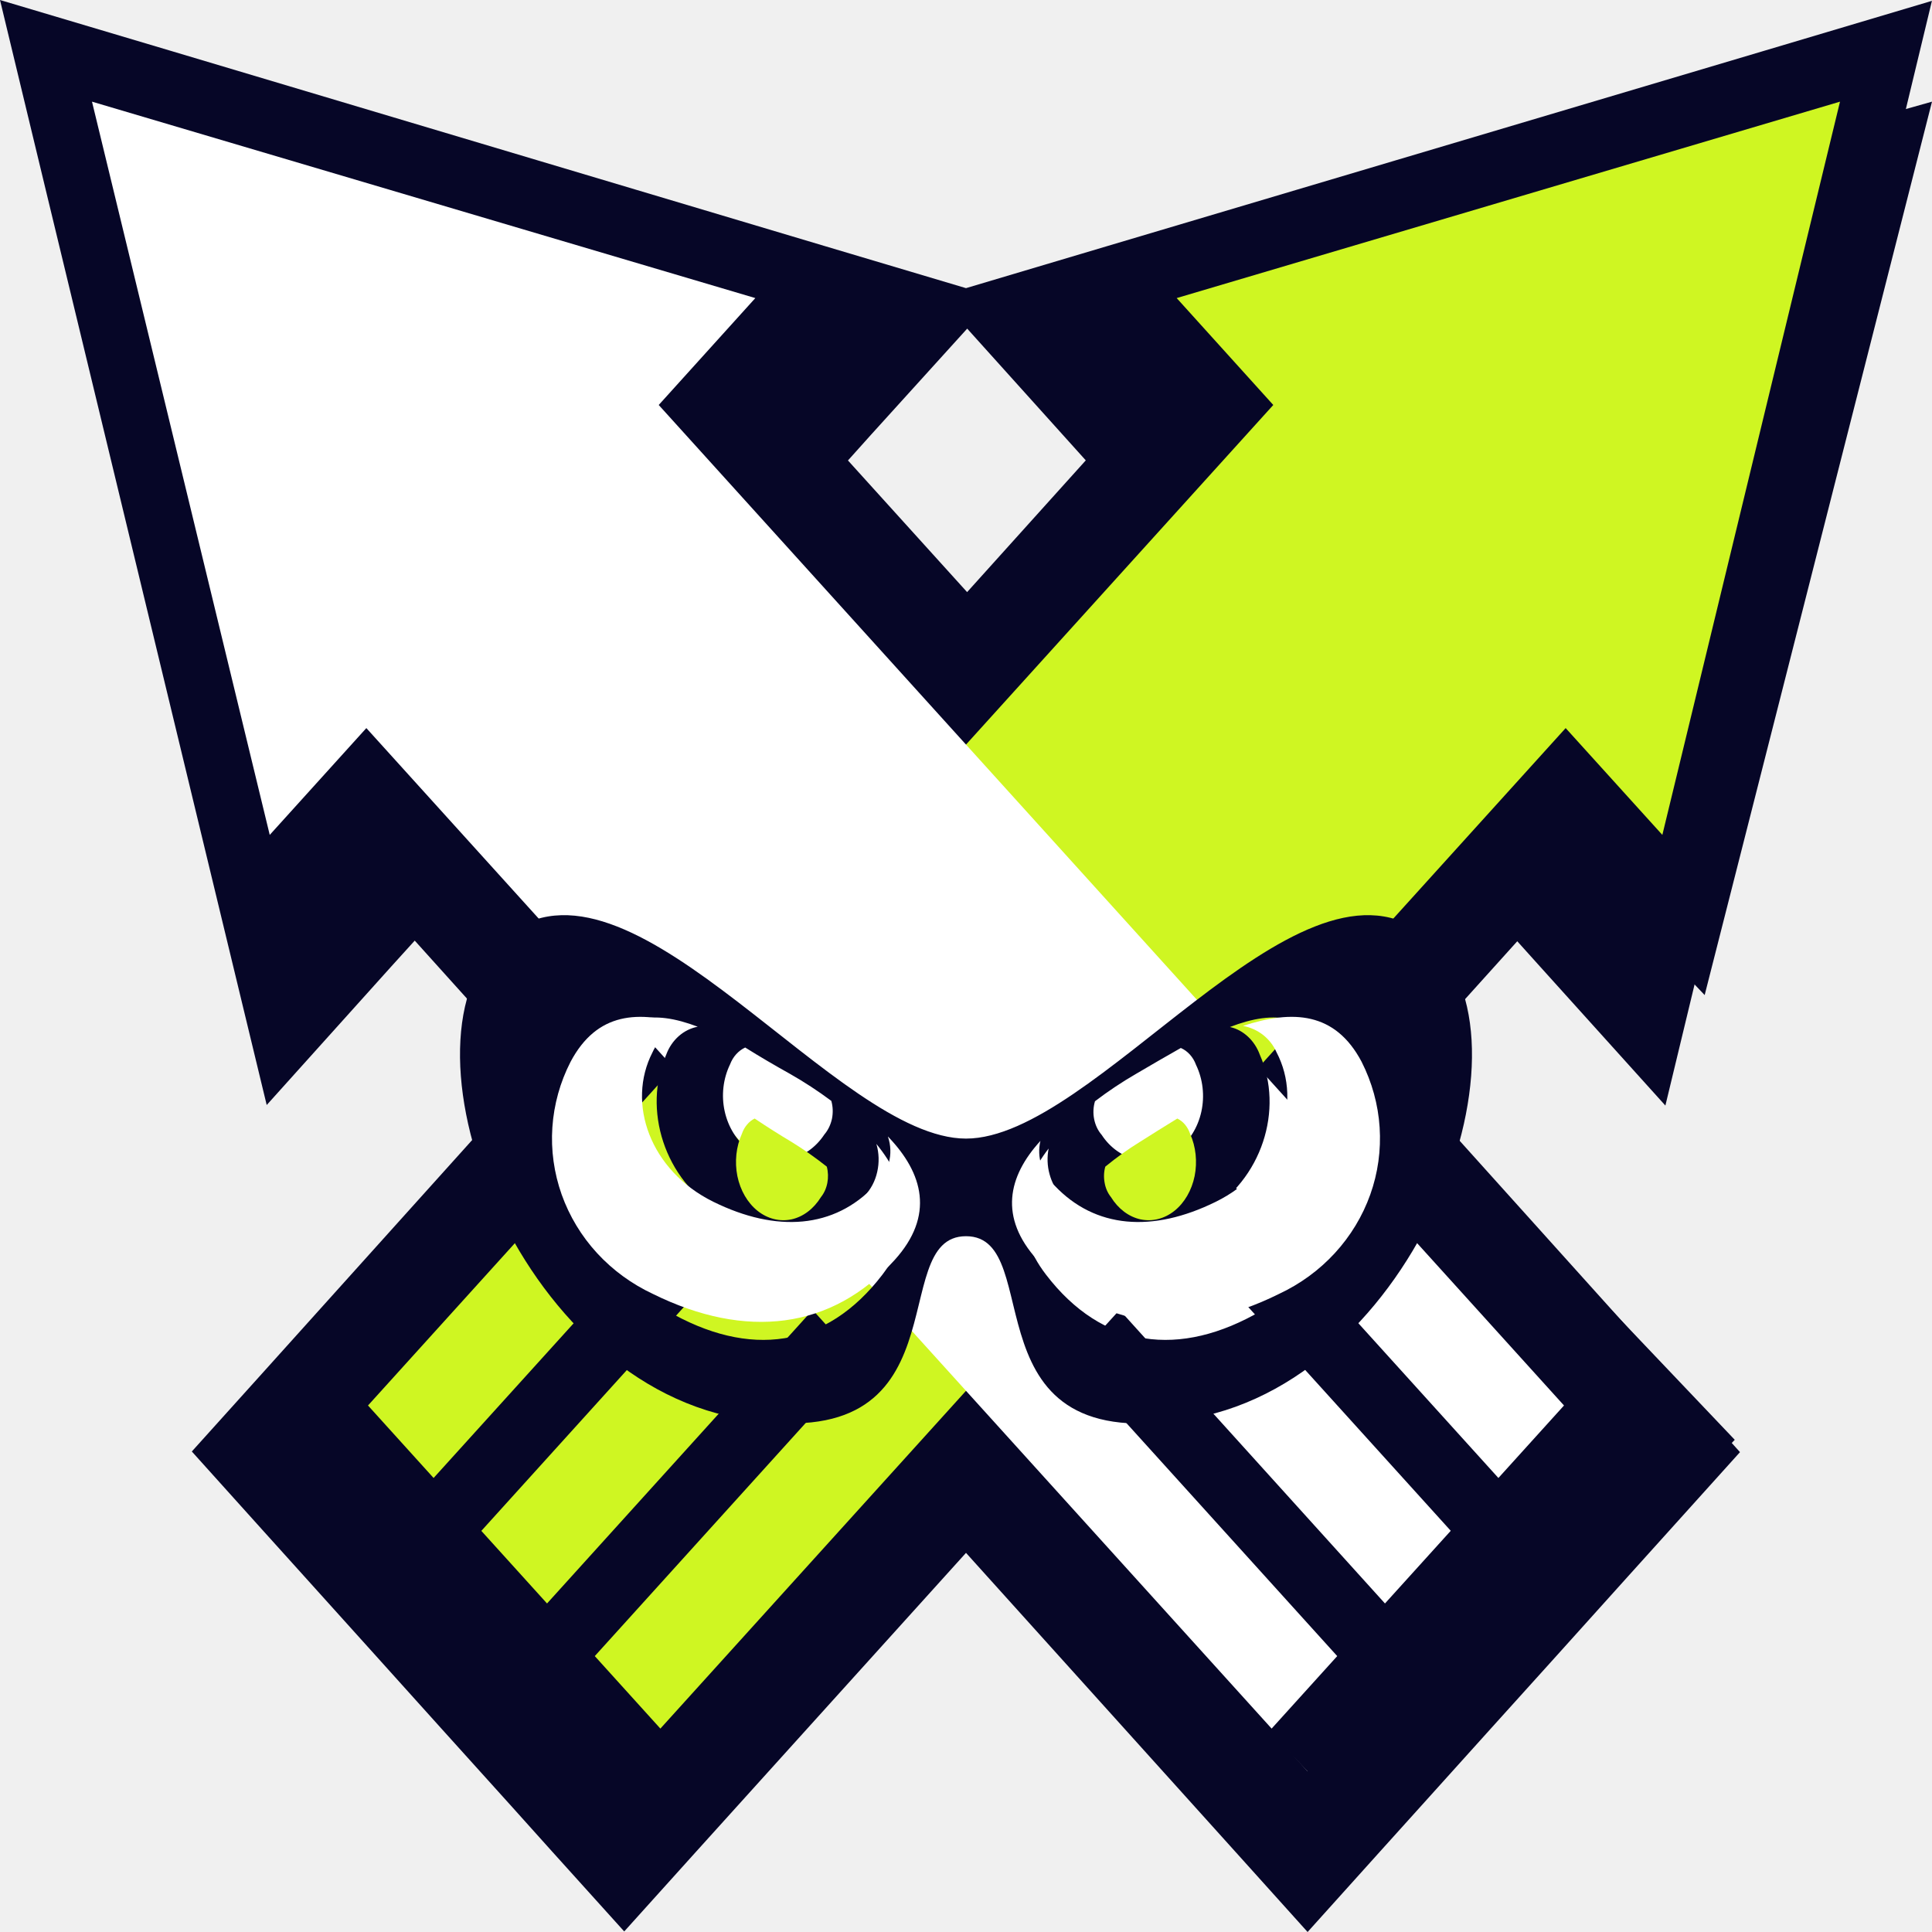
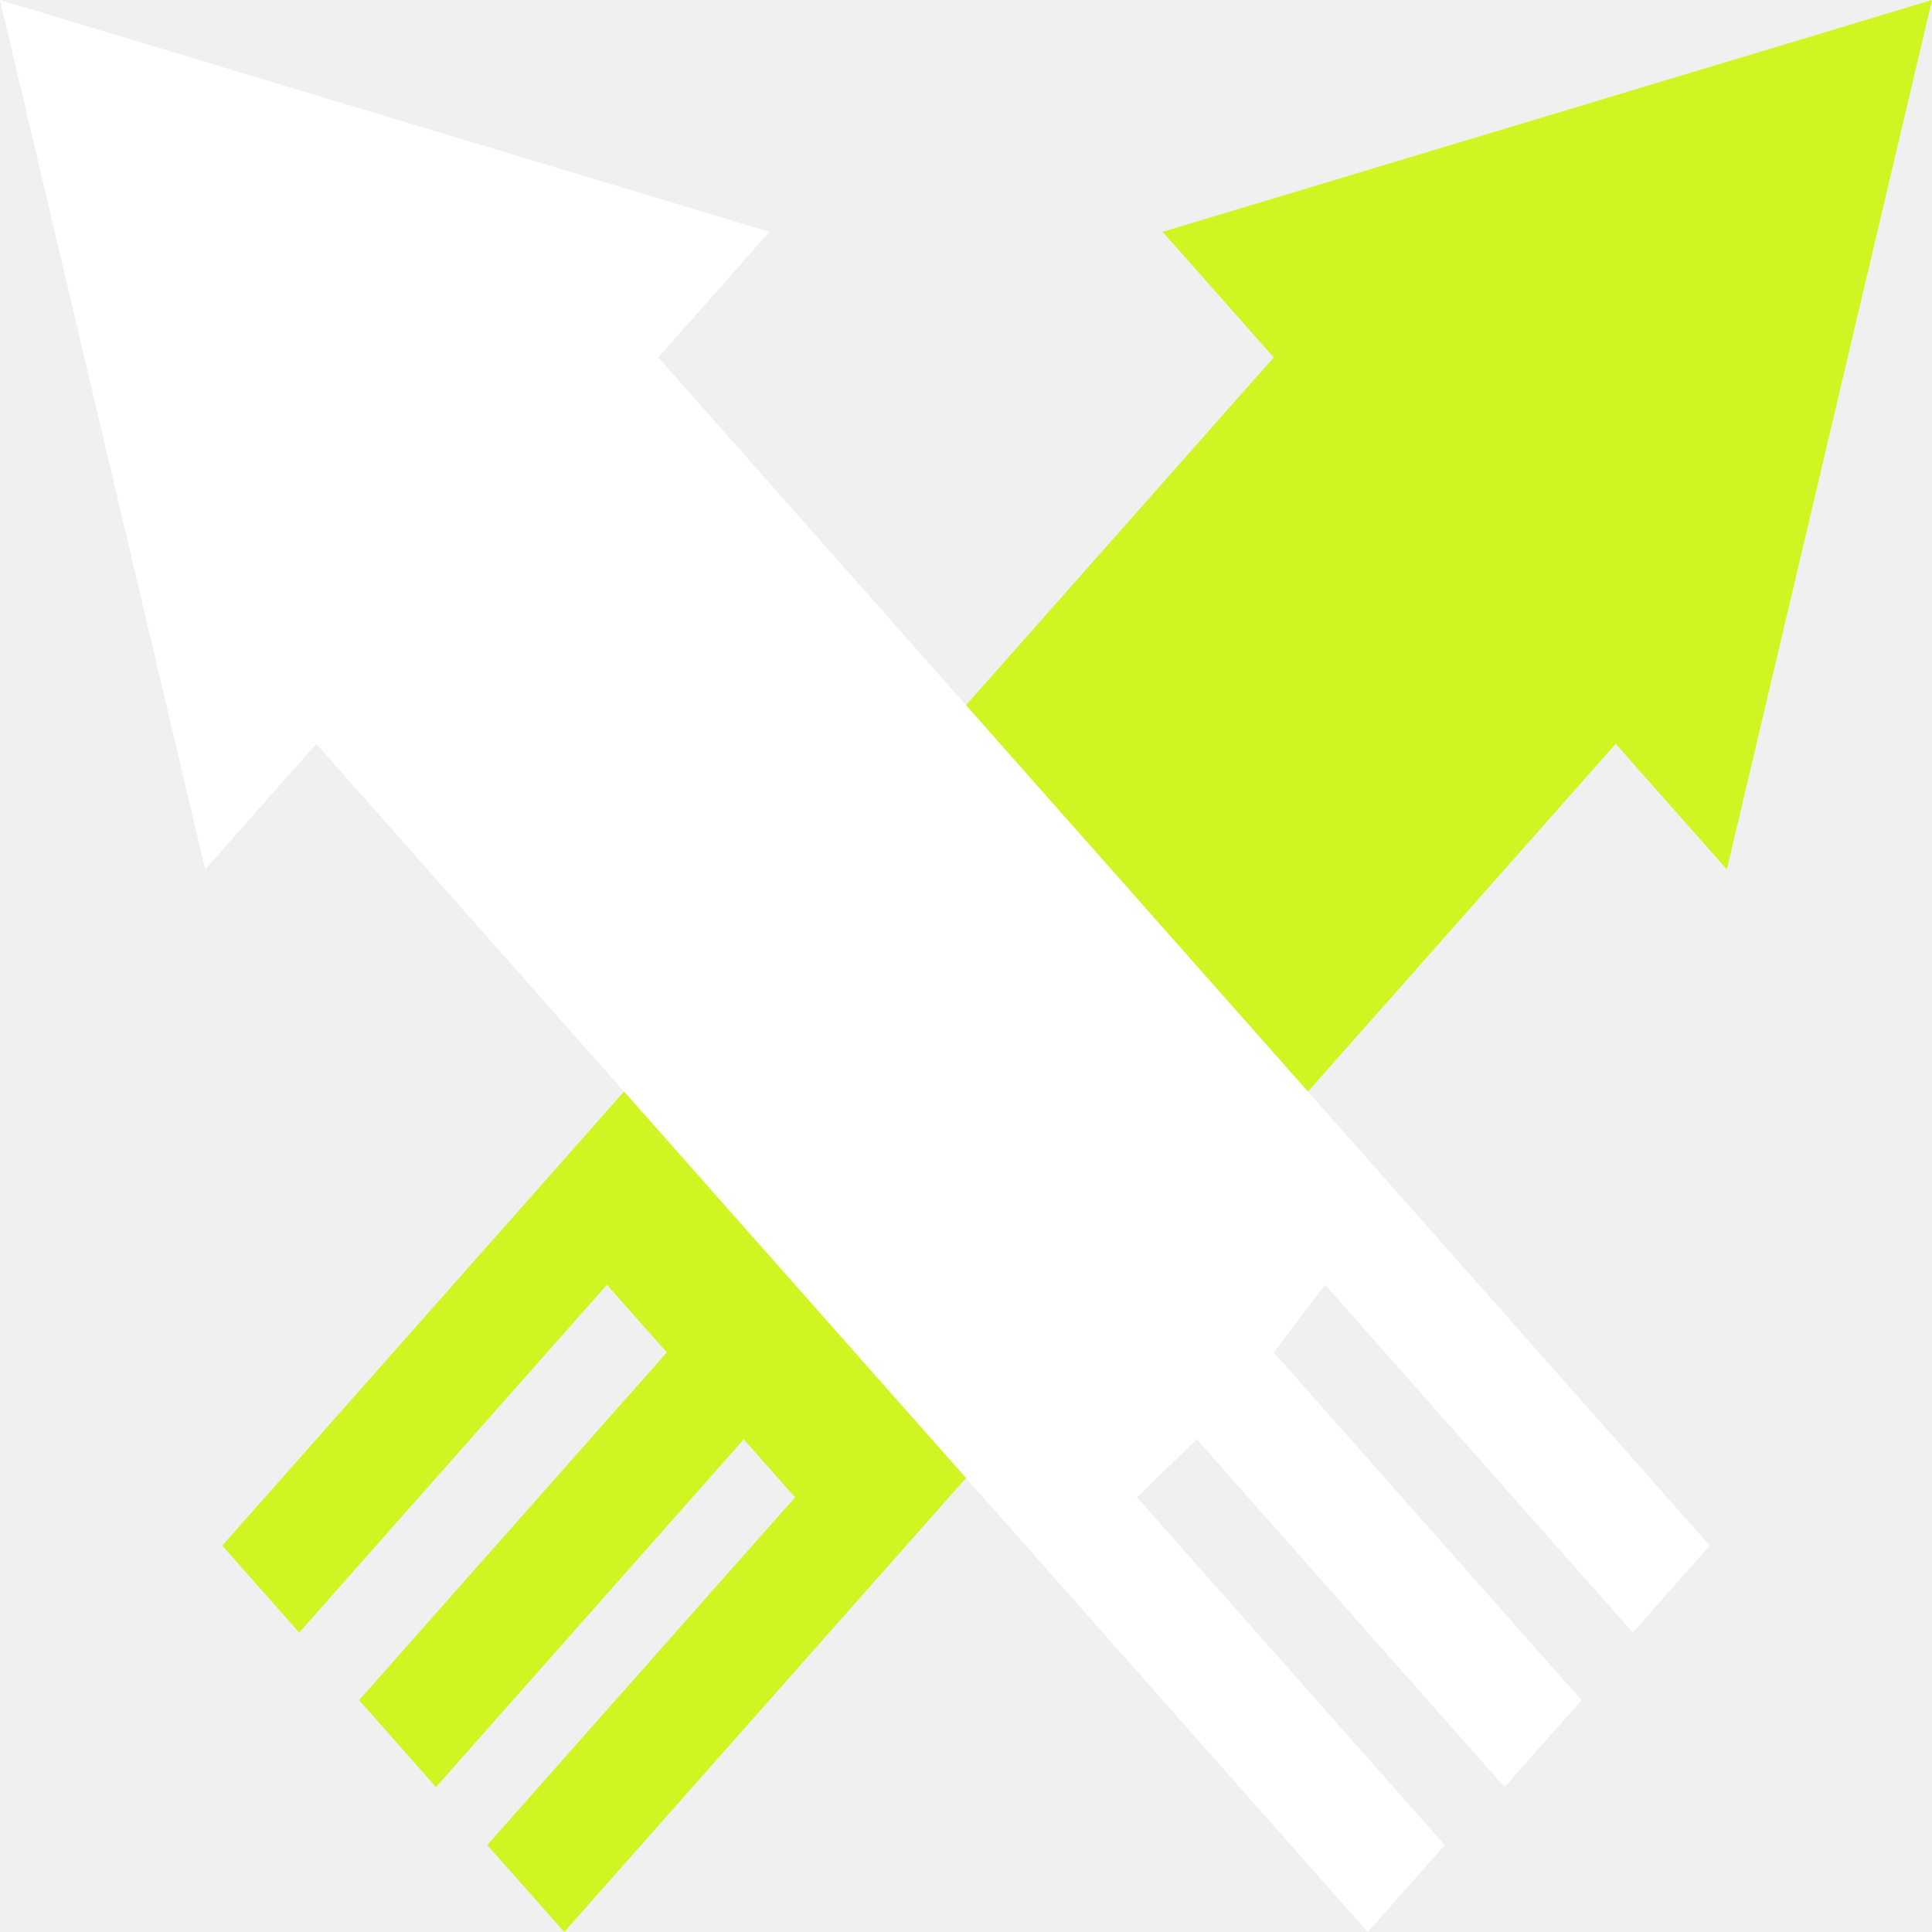
<svg xmlns="http://www.w3.org/2000/svg" width="21px" height="21px" viewBox="0 0 21 21" version="1.1">
-   <g id="页面-1" stroke="none" stroke-width="1" fill="none" fill-rule="evenodd">
+   <g id="regular" stroke="none" stroke-width="1" fill="none" fill-rule="evenodd">
    <g id="regular" fill-rule="nonzero">
-       <polygon id="路径" fill="#060627" points="4.398 16.968 4.398 16.967 3.147 15.65 6.968 11.629 4.834 9.384 3.473 10.816 1 1.105 10.227 3.707 8.866 5.141 11.001 7.384 13.135 5.141 11.775 3.707 21 1.105 18.529 10.816 17.167 9.384 15.033 11.629 18.856 15.65 17.605 16.967 16.073 18.578 14.822 19.895 11.001 15.874 7.179 19.895" />
-       <path d="M19.433,1.74 L17.527,9.633 L16.492,8.483 L13.634,11.662 L17.349,15.783 L16.645,16.565 L13.798,13.401 L13.286,13.969 L16.136,17.128 L15.432,17.909 L12.582,14.748 L12.07,15.318 L14.918,18.473 L14.213,19.254 L10.5,15.14 L6.787,19.262 L6.084,18.473 L8.931,15.313 L8.418,14.744 L5.572,17.905 L4.868,17.123 L7.715,13.963 L7.202,13.401 L4.356,16.561 L3.653,15.779 L7.366,11.662 L4.509,8.491 L3.473,9.633 L1.567,1.739 L8.679,3.853 L7.65,5.005 L10.5,8.184 L13.356,5.013 L12.322,3.862 L19.433,1.748 L19.433,1.74 Z M21,0.009 L19.146,0.561 L12.035,2.675 L10.5,3.132 L8.966,2.675 L1.854,0.552 L0,0 L0.496,2.059 L2.402,9.953 L2.899,12.011 L4.256,10.502 L4.508,10.224 L5.796,11.654 L2.868,14.908 L2.085,15.777 L2.868,16.647 L3.3,17.126 L4.084,17.996 L4.787,18.777 L5.571,19.646 L6.001,20.125 L6.785,20.994 L7.568,20.125 L10.5,16.879 L13.43,20.13 L14.213,21 L14.996,20.13 L15.427,19.652 L16.21,18.783 L16.915,18.002 L17.698,17.132 L18.129,16.654 L18.913,15.784 L18.129,14.915 L15.202,11.662 L16.492,10.231 L16.744,10.511 L18.102,12.017 L18.598,9.959 L20.504,2.065 L21,0.006 L21,0.009 Z M9.217,5.005 L9.469,4.724 L10.513,3.572 L11.55,4.724 L11.802,5.004 L10.512,6.436 L9.217,5.005 Z" id="形状" fill="#060627" />
-       <polygon id="路径" fill="#CFF622" points="20 1.105 18.069 9.075 17.018 7.914 7.178 18.789 6.465 18.001 9.351 14.811 8.833 14.238 5.946 17.429 5.232 16.64 8.119 13.449 7.6 12.876 4.713 16.065 4 15.277 13.84 4.402 12.79 3.24" />
-       <polygon id="路径" fill="#FFFFFF" points="1 1.105 8.21 3.24 7.16 4.402 17 15.277 16.287 16.065 13.401 12.876 12.882 13.449 15.769 16.639 15.054 17.429 12.169 14.238 11.649 14.811 14.535 18.001 13.822 18.789 3.982 7.914 2.932 9.075" />
-       <path d="M15.447,10.131 C14.075,9.157 11.898,12.376 10.5,12.376 C9.102,12.376 6.925,9.157 5.552,10.131 C4.178,11.106 5.506,14.96 8.026,15.415 C10.546,15.87 9.601,13.437 10.5,13.437 C11.4,13.437 10.453,15.878 12.974,15.415 C15.496,14.953 16.822,11.109 15.447,10.131 Z M9.592,13.854 C8.981,14.654 8.146,14.77 7.244,14.243 C7.038,14.129 6.853,13.97 6.701,13.774 C6.549,13.578 6.432,13.349 6.357,13.101 C6.283,12.853 6.252,12.59 6.267,12.328 C6.282,12.066 6.342,11.811 6.444,11.576 C6.7,11.006 7.103,10.977 7.584,11.16 C7.509,11.174 7.438,11.209 7.378,11.262 C7.318,11.315 7.27,11.385 7.241,11.465 C6.984,12.053 7.216,12.826 7.831,13.184 C8.446,13.542 9.005,13.491 9.398,12.998 C9.465,12.928 9.513,12.838 9.535,12.738 C9.558,12.638 9.555,12.532 9.526,12.434 C9.871,12.857 9.981,13.344 9.592,13.854 Z M13.718,14.243 C12.821,14.77 11.981,14.654 11.369,13.854 C10.993,13.363 11.082,12.894 11.398,12.484 C11.38,12.576 11.383,12.672 11.408,12.762 C11.432,12.852 11.476,12.934 11.537,12.998 C11.931,13.491 12.489,13.542 13.104,13.184 C13.719,12.826 13.957,12.057 13.694,11.465 C13.666,11.388 13.621,11.32 13.565,11.268 C13.508,11.215 13.441,11.179 13.369,11.163 C13.852,10.977 14.266,11.002 14.522,11.576 C14.624,11.811 14.683,12.067 14.698,12.329 C14.712,12.591 14.681,12.854 14.606,13.102 C14.531,13.35 14.414,13.578 14.262,13.774 C14.109,13.97 13.924,14.129 13.718,14.243 L13.718,14.243 Z M12.349,11.672 C12.513,11.576 12.677,11.48 12.835,11.391 C12.872,11.407 12.905,11.431 12.934,11.463 C12.962,11.494 12.985,11.532 13,11.574 C13.075,11.729 13.096,11.912 13.058,12.084 C13.02,12.256 12.927,12.405 12.797,12.502 C12.667,12.599 12.51,12.635 12.358,12.604 C12.205,12.573 12.068,12.478 11.975,12.336 C11.934,12.289 11.906,12.23 11.893,12.165 C11.88,12.101 11.883,12.033 11.902,11.97 C12.045,11.861 12.195,11.761 12.349,11.672 L12.349,11.672 Z M8.586,11.672 C8.741,11.76 8.891,11.858 9.036,11.966 C9.054,12.029 9.056,12.096 9.043,12.161 C9.029,12.225 9.001,12.284 8.96,12.332 C8.867,12.473 8.73,12.569 8.577,12.6 C8.425,12.631 8.268,12.594 8.138,12.498 C8.008,12.401 7.915,12.251 7.877,12.079 C7.839,11.907 7.86,11.725 7.935,11.57 C7.951,11.528 7.973,11.491 8.002,11.459 C8.03,11.428 8.063,11.403 8.1,11.386 C8.258,11.485 8.421,11.58 8.586,11.672 Z" id="形状" fill="#060627" />
-       <path d="M9.724,13.696 C9.04,14.453 8.107,14.563 7.098,14.065 C6.867,13.957 6.66,13.806 6.49,13.621 C6.319,13.435 6.189,13.219 6.105,12.984 C6.022,12.749 5.987,12.501 6.004,12.253 C6.021,12.005 6.088,11.763 6.202,11.541 C6.488,11.002 6.94,10.974 7.478,11.148 C7.394,11.16 7.314,11.194 7.247,11.244 C7.18,11.295 7.127,11.361 7.093,11.437 C6.807,11.992 7.066,12.724 7.754,13.063 C8.442,13.402 9.068,13.353 9.508,12.887 C9.582,12.821 9.636,12.735 9.661,12.641 C9.687,12.546 9.683,12.446 9.651,12.353 C10.037,12.753 10.16,13.214 9.724,13.696 Z" id="路径" fill="#FFFFFF" />
-       <path d="M13.901,14.065 C12.898,14.563 11.96,14.453 11.276,13.696 C10.856,13.233 10.955,12.788 11.309,12.401 C11.288,12.488 11.292,12.578 11.319,12.664 C11.346,12.749 11.396,12.826 11.463,12.887 C11.904,13.353 12.527,13.402 13.215,13.063 C13.902,12.724 14.168,11.996 13.875,11.437 C13.843,11.364 13.793,11.3 13.73,11.25 C13.666,11.2 13.591,11.166 13.511,11.151 C14.051,10.974 14.513,10.998 14.8,11.541 C14.913,11.764 14.98,12.006 14.996,12.254 C15.012,12.502 14.978,12.75 14.894,12.985 C14.81,13.22 14.679,13.436 14.509,13.621 C14.338,13.807 14.132,13.957 13.901,14.065 L13.901,14.065 Z" id="路径" fill="#FFFFFF" />
-       <path d="M12.39,12.412 C12.527,12.325 12.665,12.239 12.797,12.158 C12.828,12.173 12.856,12.195 12.88,12.223 C12.904,12.252 12.923,12.286 12.936,12.324 C12.999,12.464 13.016,12.628 12.985,12.784 C12.953,12.939 12.875,13.074 12.766,13.161 C12.657,13.248 12.525,13.281 12.397,13.254 C12.269,13.226 12.154,13.139 12.075,13.011 C12.041,12.969 12.017,12.915 12.007,12.857 C11.996,12.799 11.998,12.738 12.014,12.681 C12.135,12.582 12.26,12.492 12.39,12.412 L12.39,12.412 Z" id="路径" fill="#CFF622" />
-       <path d="M8.61,12.416 C8.739,12.496 8.865,12.584 8.987,12.681 C9.002,12.738 9.004,12.799 8.993,12.857 C8.982,12.915 8.958,12.969 8.924,13.011 C8.845,13.139 8.731,13.226 8.603,13.254 C8.475,13.281 8.343,13.248 8.234,13.161 C8.125,13.074 8.047,12.939 8.015,12.784 C7.984,12.628 8.001,12.464 8.064,12.324 C8.077,12.286 8.096,12.252 8.12,12.224 C8.144,12.195 8.172,12.173 8.203,12.158 C8.335,12.247 8.471,12.333 8.61,12.416 Z" id="路径" fill="#CFF622" />
+       <polygon id="路径" fill="#CFF622" points="21 0 18.77 9.45 17.562 8.085 6.133 21 5.296 20.055 8.642 16.275 8.084 15.645 4.739 19.425 3.903 18.48 7.248 14.7 6.597 13.965 3.252 17.745 2.416 16.8 13.845 3.885 12.637 2.52" />
+       <polygon id="路径" fill="#FFFFFF" points="0 0 8.363 2.52 7.155 3.885 18.584 16.8 17.748 17.745 14.403 13.965 13.845 14.7 17.19 18.48 16.354 19.425 13.009 15.645 12.358 16.275 15.704 20.055 14.867 21 3.438 8.085 2.23 9.45" />
    </g>
  </g>
</svg>
